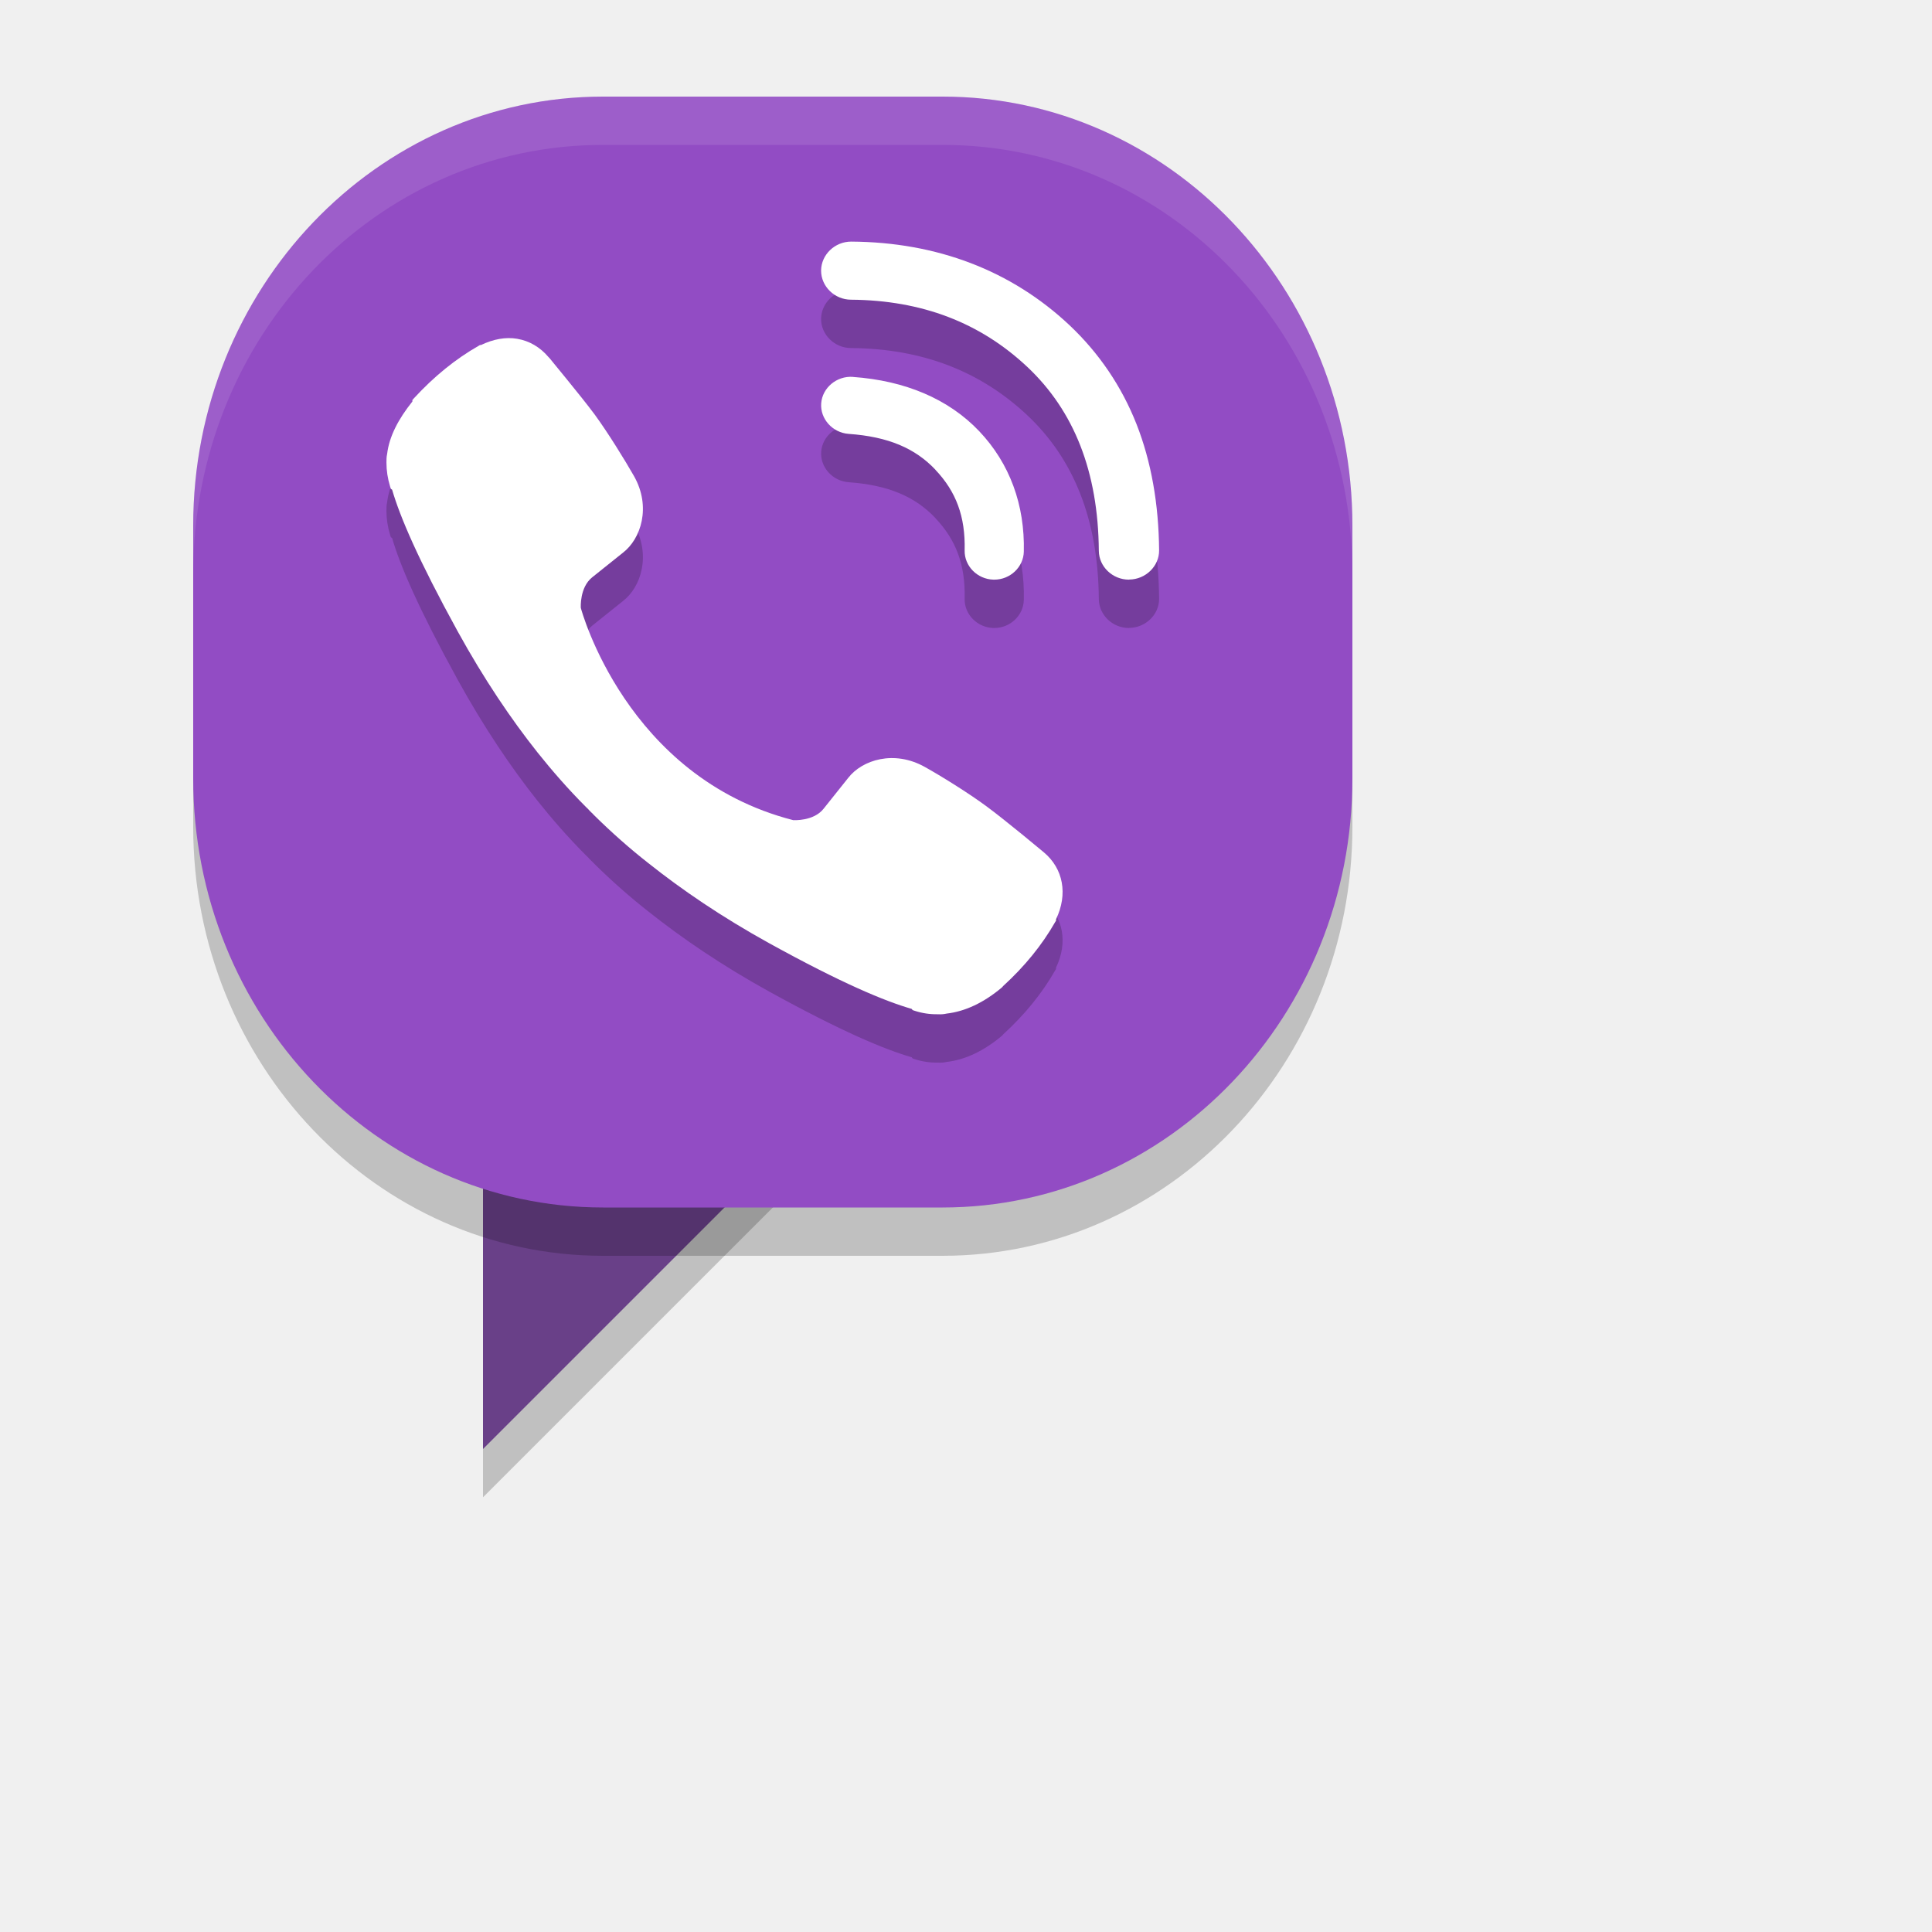
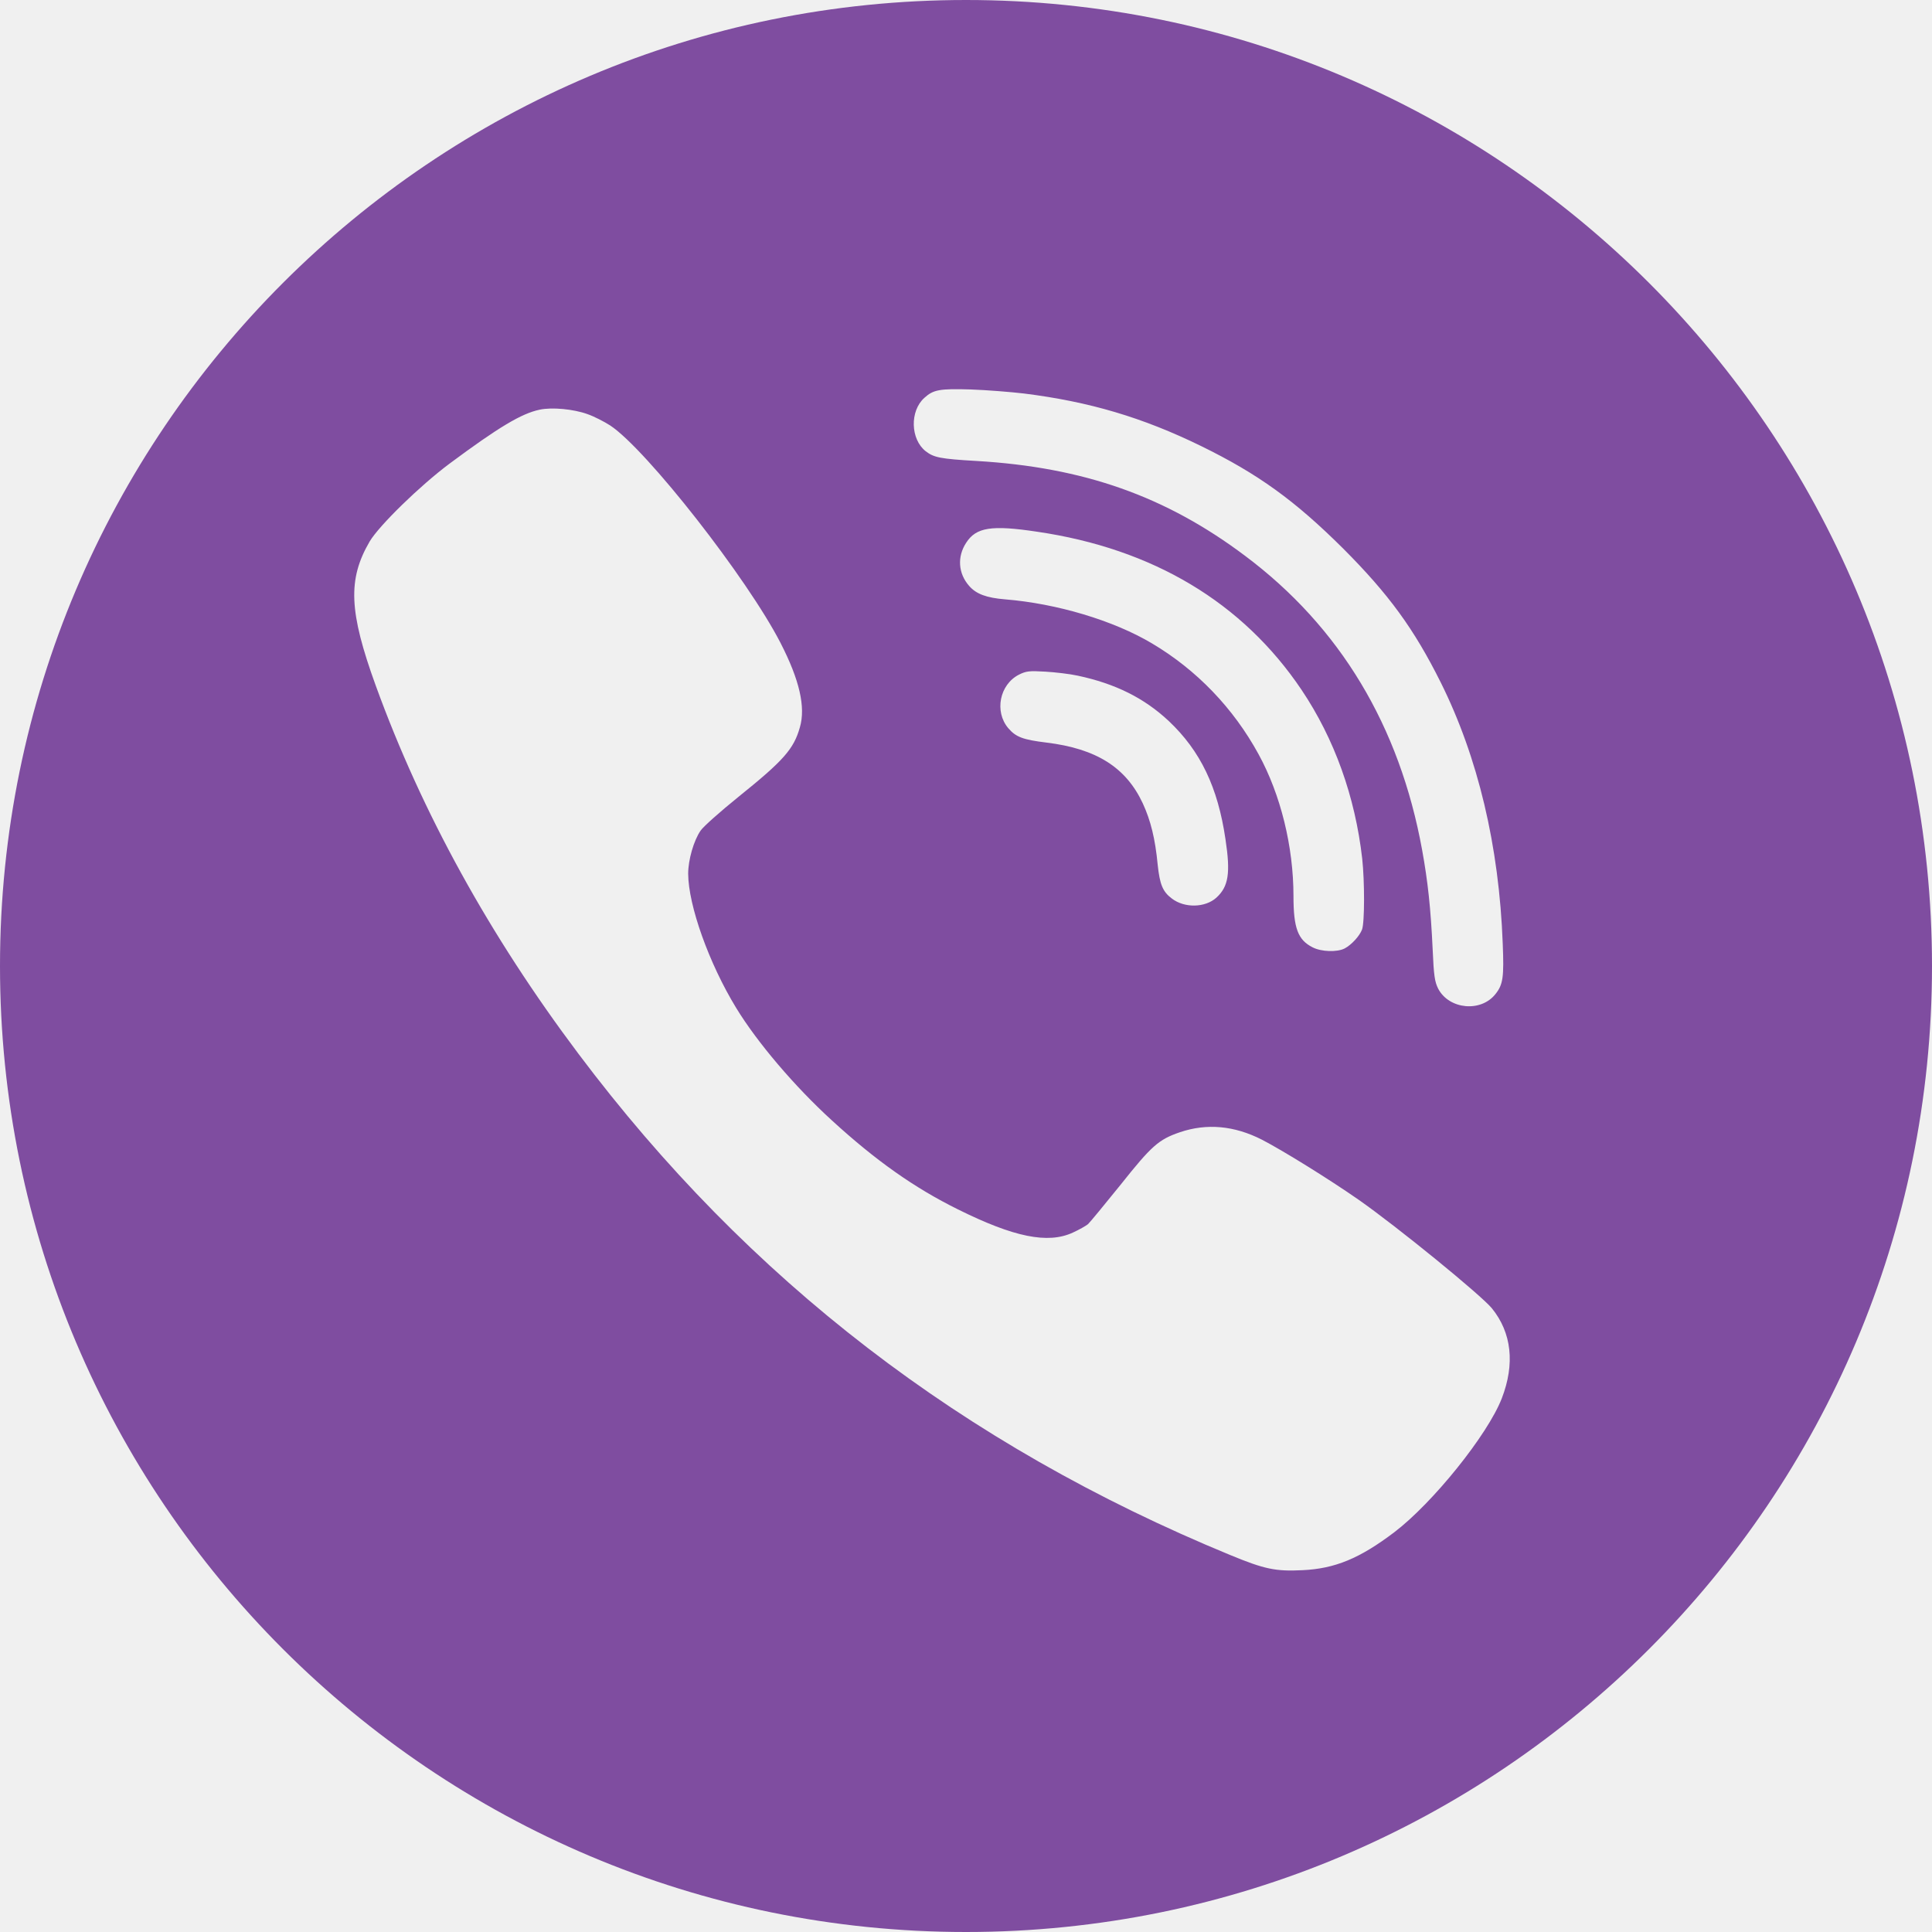
- <svg xmlns="http://www.w3.org/2000/svg" width="40" height="40" version="1">
-   <path d="m10 24h7l-7 7z" style="opacity:.2" />
-   <path d="m10 23h7l-7 7z" style="fill:#694088" />
-   <rect x="4" y="3" width="24" height="23" rx="8.486" ry="8.883" style="opacity:.2" />
-   <rect x="4" y="2" width="24" height="23" rx="8.486" ry="8.883" style="fill:#924cc4" />
-   <path d="M 12.486 2 C 7.785 2 4 5.962 4 10.883 L 4 11.883 C 4 6.962 7.785 3 12.486 3 L 19.514 3 C 24.215 3 28 6.962 28 11.883 L 28 10.883 C 28 5.962 24.215 2 19.514 2 L 12.486 2 z " style="fill:#ffffff;opacity:.1" />
-   <path d="m17.621 6.001 2e-3 0.002c-0.338 0-0.62 0.27-0.623 0.598-2e-3 0.329 0.279 0.604 0.619 0.605 1.47 0.011 2.678 0.477 3.652 1.393 0.963 0.907 1.466 2.164 1.479 3.805v2e-3c0.004 0.326 0.284 0.596 0.623 0.596 3.5e-5 0 0.005-0.002 0.006-2e-3 0.34-0.003 0.622-0.277 0.619-0.605-0.008-0.958-0.163-1.838-0.467-2.611-0.308-0.782-0.777-1.473-1.387-2.049-1.206-1.134-2.745-1.72-4.518-1.732zm-6.914 2.014c-0.237-0.04-0.492 0.006-0.748 0.129h-0.021l-0.027 0.016c-0.475 0.27-0.922 0.632-1.34 1.086l-0.033 0.037v0.031c-0.289 0.36-0.48 0.723-0.523 1.086-0.014 0.062-0.014 0.118-0.014 0.178 0 0.165 0.025 0.331 0.076 0.496l0.014 0.047 0.027 0.018c0.165 0.566 0.54 1.445 1.359 2.936 0.545 0.988 1.103 1.814 1.656 2.51 0.292 0.365 0.621 0.746 1.004 1.129 0.004 0.005 0.021 0.021 0.039 0.037 0.006 0.006 0.014 0.018 0.035 0.039l0.039 0.039h2e-3c0.013 0.013 0.023 0.023 0.025 0.025l0.006 0.008 0.008 0.008c0.383 0.379 0.761 0.71 1.131 1 0.695 0.553 1.52 1.116 2.508 1.662 1.493 0.823 2.383 1.195 2.945 1.357l0.02 0.025 0.035 0.012c0.159 0.053 0.324 0.077 0.488 0.074 0.067 0.004 0.125-9.65e-4 0.182-0.014 0.385-0.045 0.769-0.226 1.146-0.543l0.004-0.006 0.004-2e-3c0.006-0.006 0.003-0.004 0.006-0.008 0.003-3e-3 0.004-0.007 0.008-0.01 0.447-0.408 0.807-0.851 1.078-1.326l0.018-0.029v-0.029c0.249-0.519 0.151-1.049-0.254-1.387-0.01-0.009-0.204-0.17-0.445-0.367-0.247-0.201-0.541-0.437-0.738-0.582-0.374-0.277-0.952-0.635-1.281-0.818-0.633-0.354-1.295-0.148-1.586 0.229l-0.51 0.639c-0.206 0.259-0.618 0.235-0.629 0.234-3.46-0.89-4.39-4.37-4.396-4.395-6.18e-4 -0.011-0.025-0.422 0.234-0.631l0.635-0.508c0.378-0.289 0.591-0.952 0.234-1.586-0.186-0.328-0.546-0.91-0.818-1.281-0.147-0.198-0.383-0.491-0.584-0.738-0.1-0.123-0.193-0.238-0.26-0.318-0.034-0.04-0.059-0.073-0.078-0.096-0.01-0.011-0.018-0.019-0.023-0.025-0.003-0.003-0.005-0.005-0.008-0.008-0.176-0.209-0.4-0.337-0.646-0.379zm6.951 0.789c-0.334-0.024-0.632 0.225-0.656 0.547-0.024 0.322 0.235 0.609 0.568 0.633 0.824 0.058 1.379 0.3 1.797 0.742v2e-3c0.426 0.45 0.622 0.964 0.605 1.666v0.004c-0.007 0.323 0.263 0.596 0.598 0.604h0.016c0.33 0 0.604-0.261 0.611-0.58 0.023-0.965-0.29-1.826-0.924-2.494-0.638-0.671-1.54-1.047-2.615-1.123z" style="opacity:.2" />
-   <path d="m17.621 5 0.002 0.002c-0.338 0-0.62 0.27-0.623 0.598-2e-3 0.329 0.279 0.604 0.619 0.605 1.47 0.011 2.678 0.477 3.652 1.393 0.963 0.907 1.466 2.164 1.479 3.805v0.002c0.003 0.326 0.284 0.596 0.623 0.596 3.5e-5 0 0.005-0.002 0.006-0.002 0.34-0.003 0.622-0.277 0.619-0.605-0.008-0.958-0.163-1.838-0.467-2.611-0.308-0.782-0.777-1.473-1.387-2.049-1.206-1.134-2.745-1.72-4.518-1.732h-0.006zm-6.914 2.014c-0.237-0.04-0.492 0.006-0.748 0.129h-0.021l-0.027 0.016c-0.475 0.27-0.922 0.632-1.34 1.086l-0.033 0.037v0.031c-0.289 0.36-0.48 0.723-0.523 1.086-0.014 0.062-0.014 0.118-0.014 0.178 0 0.165 0.025 0.331 0.076 0.496l0.014 0.047 0.027 0.018c0.165 0.566 0.54 1.445 1.359 2.936 0.545 0.988 1.103 1.814 1.656 2.51 0.292 0.365 0.621 0.746 1.004 1.129 0.004 0.005 0.021 0.021 0.039 0.037 0.006 0.006 0.014 0.018 0.035 0.039l0.039 0.039h0.002c0.013 0.013 0.023 0.023 0.025 0.025l0.006 0.008 0.008 0.008c0.383 0.379 0.761 0.71 1.131 1 0.695 0.553 1.52 1.116 2.508 1.662 1.493 0.823 2.383 1.195 2.945 1.357l0.02 0.025 0.035 0.012c0.159 0.053 0.324 0.077 0.488 0.074 0.067 0.004 0.125-9.65e-4 0.182-0.014 0.385-0.045 0.769-0.226 1.146-0.543l0.004-0.006 0.004-0.002c0.006-0.006 0.003-0.004 0.006-0.008 0.003-3e-3 0.004-0.007 0.008-0.01 0.447-0.408 0.807-0.851 1.078-1.326l0.018-0.029v-0.029c0.249-0.519 0.151-1.049-0.254-1.387-0.01-0.009-0.204-0.17-0.445-0.367-0.247-0.201-0.541-0.437-0.738-0.582-0.374-0.277-0.952-0.635-1.281-0.818-0.633-0.354-1.295-0.148-1.586 0.229l-0.51 0.639c-0.206 0.259-0.618 0.235-0.629 0.234-3.46-0.89-4.39-4.37-4.396-4.395-6.18e-4 -0.011-0.025-0.422 0.234-0.631l0.635-0.508c0.378-0.289 0.591-0.952 0.234-1.586-0.186-0.328-0.546-0.91-0.818-1.281-0.147-0.198-0.383-0.491-0.584-0.738-0.1-0.123-0.193-0.238-0.26-0.318-0.034-0.04-0.059-0.073-0.078-0.096-0.01-0.011-0.018-0.019-0.023-0.025-0.003-0.003-0.005-0.005-0.008-0.008-0.176-0.209-0.4-0.337-0.646-0.379h-0.002zm6.951 0.789c-0.334-0.024-0.632 0.225-0.656 0.547-0.024 0.322 0.235 0.609 0.568 0.633 0.824 0.058 1.379 0.3 1.797 0.742v0.002c0.426 0.45 0.622 0.964 0.605 1.666v0.004c-0.007 0.323 0.263 0.596 0.598 0.604h0.016c0.33 0 0.604-0.261 0.611-0.58 0.023-0.965-0.29-1.826-0.924-2.494-0.638-0.671-1.54-1.047-2.615-1.123z" style="fill:#ffffff" />
+ <svg xmlns="http://www.w3.org/2000/svg" enable-background="new 0 0 128 128" id="Social_Icons" version="1.1" viewBox="0 0 128 128" xml:space="preserve">
+   <g id="_x34__stroke">
+     <g id="Viber_1_">
+       <rect clip-rule="evenodd" fill="none" fill-rule="evenodd" height="128" width="128" />
+       <path clip-rule="evenodd" d="M71.4,44.764c2.492,0.531,4.402,1.478,6.034,3.006    c2.1,1.983,3.251,4.383,3.757,7.831c0.342,2.248,0.202,3.132-0.595,3.865c-0.746,0.682-2.125,0.707-2.96,0.063    c-0.607-0.455-0.797-0.935-0.936-2.236c-0.164-1.731-0.468-2.943-0.987-4.067c-1.113-2.387-3.074-3.625-6.388-4.029    c-1.556-0.19-2.024-0.366-2.53-0.96c-0.924-1.099-0.569-2.88,0.708-3.537c0.481-0.24,0.683-0.265,1.746-0.202    C69.908,44.536,70.882,44.65,71.4,44.764z M68.706,35.227c7.679,1.124,13.624,4.686,17.521,10.471    c2.189,3.259,3.555,7.086,4.023,11.191c0.164,1.503,0.164,4.244-0.013,4.699c-0.165,0.429-0.696,1.01-1.151,1.25    c-0.493,0.253-1.543,0.227-2.125-0.076c-0.974-0.493-1.265-1.276-1.265-3.398c0-3.271-0.848-6.72-2.315-9.398    c-1.67-3.057-4.099-5.583-7.059-7.339c-2.543-1.516-6.3-2.64-9.728-2.918c-1.24-0.101-1.923-0.354-2.391-0.897    c-0.721-0.821-0.797-1.933-0.19-2.855C64.67,34.937,65.682,34.772,68.706,35.227z M38.914,27.434    c0.443,0.152,1.126,0.505,1.518,0.758c2.403,1.592,9.095,10.143,11.284,14.412c1.252,2.438,1.67,4.244,1.278,5.583    c-0.405,1.44-1.075,2.198-4.074,4.61c-1.202,0.972-2.328,1.97-2.505,2.236c-0.455,0.657-0.822,1.945-0.822,2.855    c0.013,2.109,1.379,5.937,3.175,8.88c1.391,2.286,3.883,5.216,6.35,7.465c2.897,2.653,5.452,4.459,8.337,5.886    c3.707,1.844,5.971,2.311,7.628,1.541c0.417-0.19,0.86-0.442,0.999-0.556c0.126-0.114,1.101-1.301,2.163-2.615    c2.049-2.577,2.517-2.994,3.922-3.474c1.784-0.606,3.605-0.442,5.44,0.493c1.392,0.72,4.428,2.602,6.388,3.966    c2.581,1.806,8.096,6.303,8.843,7.2c1.315,1.617,1.543,3.688,0.658,5.975c-0.936,2.412-4.579,6.934-7.122,8.867    c-2.302,1.743-3.934,2.412-6.085,2.513c-1.771,0.088-2.505-0.063-4.769-0.998C63.76,95.718,49.579,84.805,38.32,69.811    c-5.882-7.831-10.361-15.953-13.422-24.378c-1.784-4.913-1.872-7.048-0.405-9.562c0.633-1.061,3.327-3.688,5.288-5.153    c3.264-2.425,4.769-3.322,5.971-3.575C36.574,26.966,38.004,27.105,38.914,27.434z M67.833,26.07    c4.352,0.543,7.868,1.591,11.727,3.474c3.795,1.857,6.224,3.613,9.437,6.808c3.011,3.019,4.681,5.305,6.452,8.854    c2.467,4.951,3.871,10.838,4.111,17.317c0.089,2.21,0.025,2.703-0.481,3.335c-0.961,1.225-3.074,1.023-3.795-0.354    c-0.228-0.455-0.291-0.846-0.367-2.615c-0.127-2.716-0.316-4.471-0.696-6.568c-1.493-8.223-5.44-14.791-11.74-19.503    c-5.25-3.941-10.677-5.861-17.786-6.278c-2.404-0.139-2.821-0.227-3.365-0.644c-1.012-0.796-1.063-2.665-0.089-3.537    c0.595-0.543,1.012-0.619,3.074-0.556C65.392,25.842,66.973,25.969,67.833,26.07z M64,0c35.346,0,64,28.654,64,64    s-28.654,64-64,64S0,99.346,0,64S28.654,0,64,0z" fill="#7F4DA0" fill-rule="evenodd" id="Viber" />
+     </g>
+   </g>
</svg>
